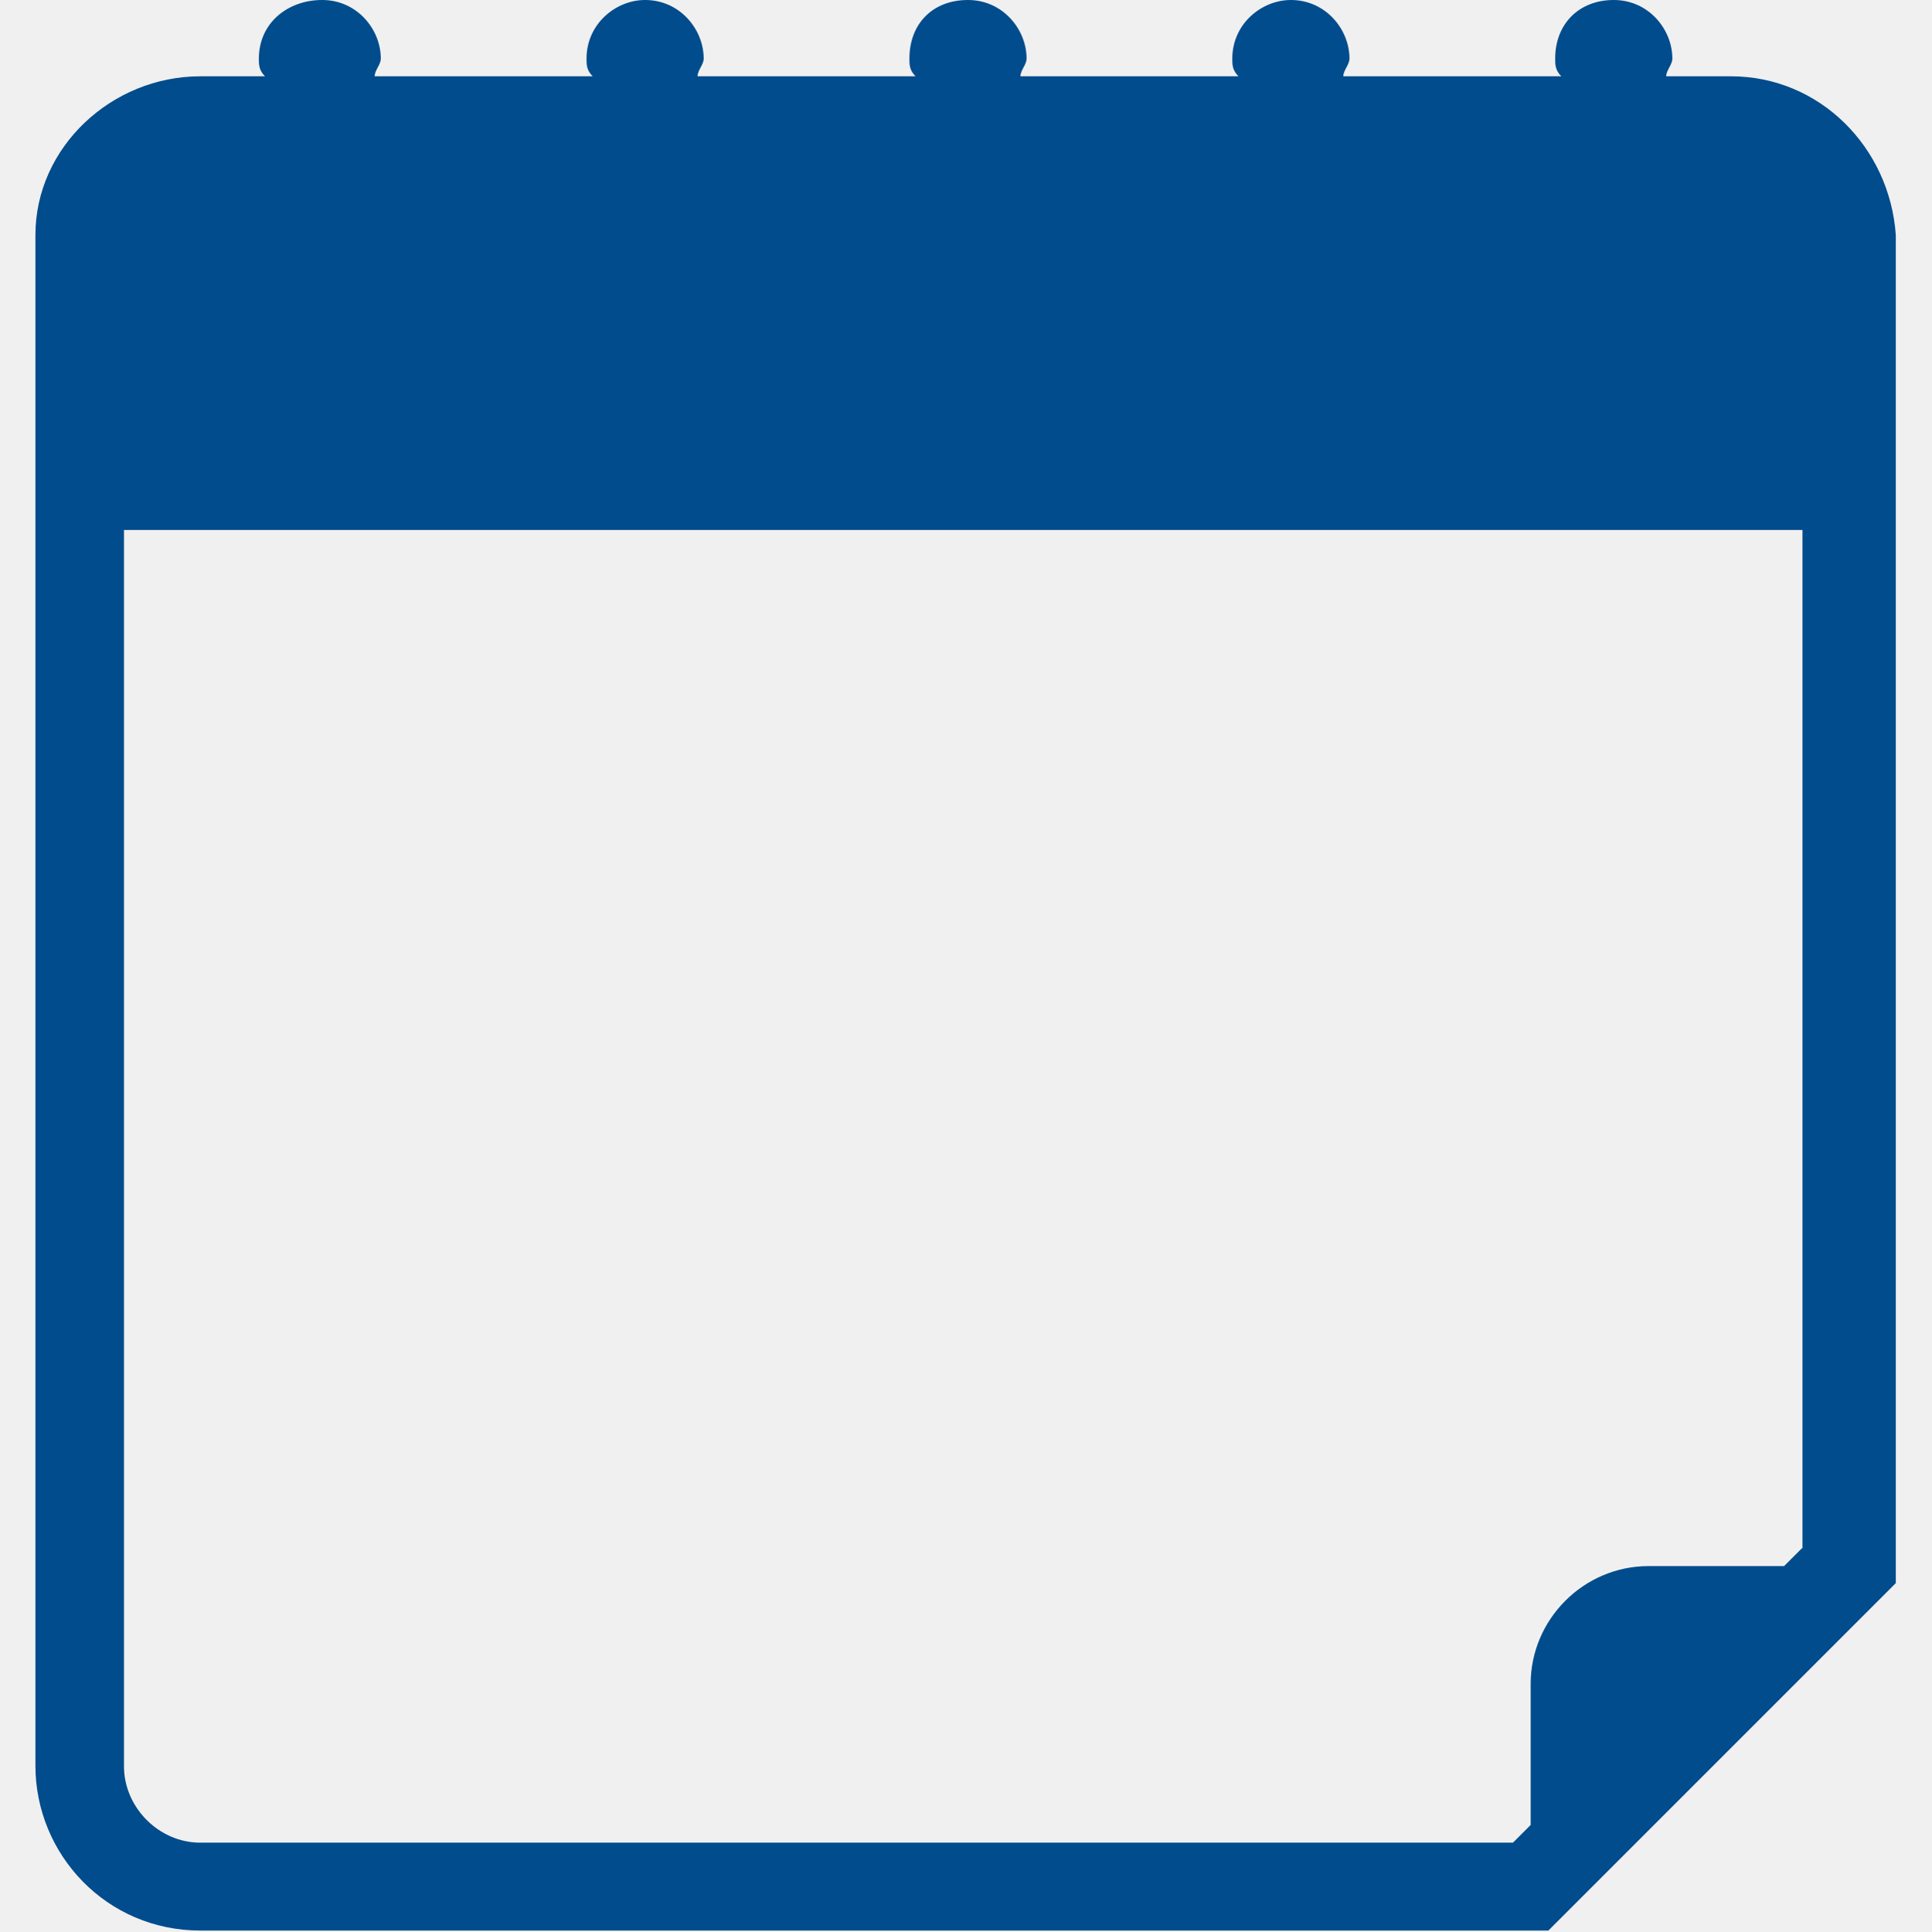
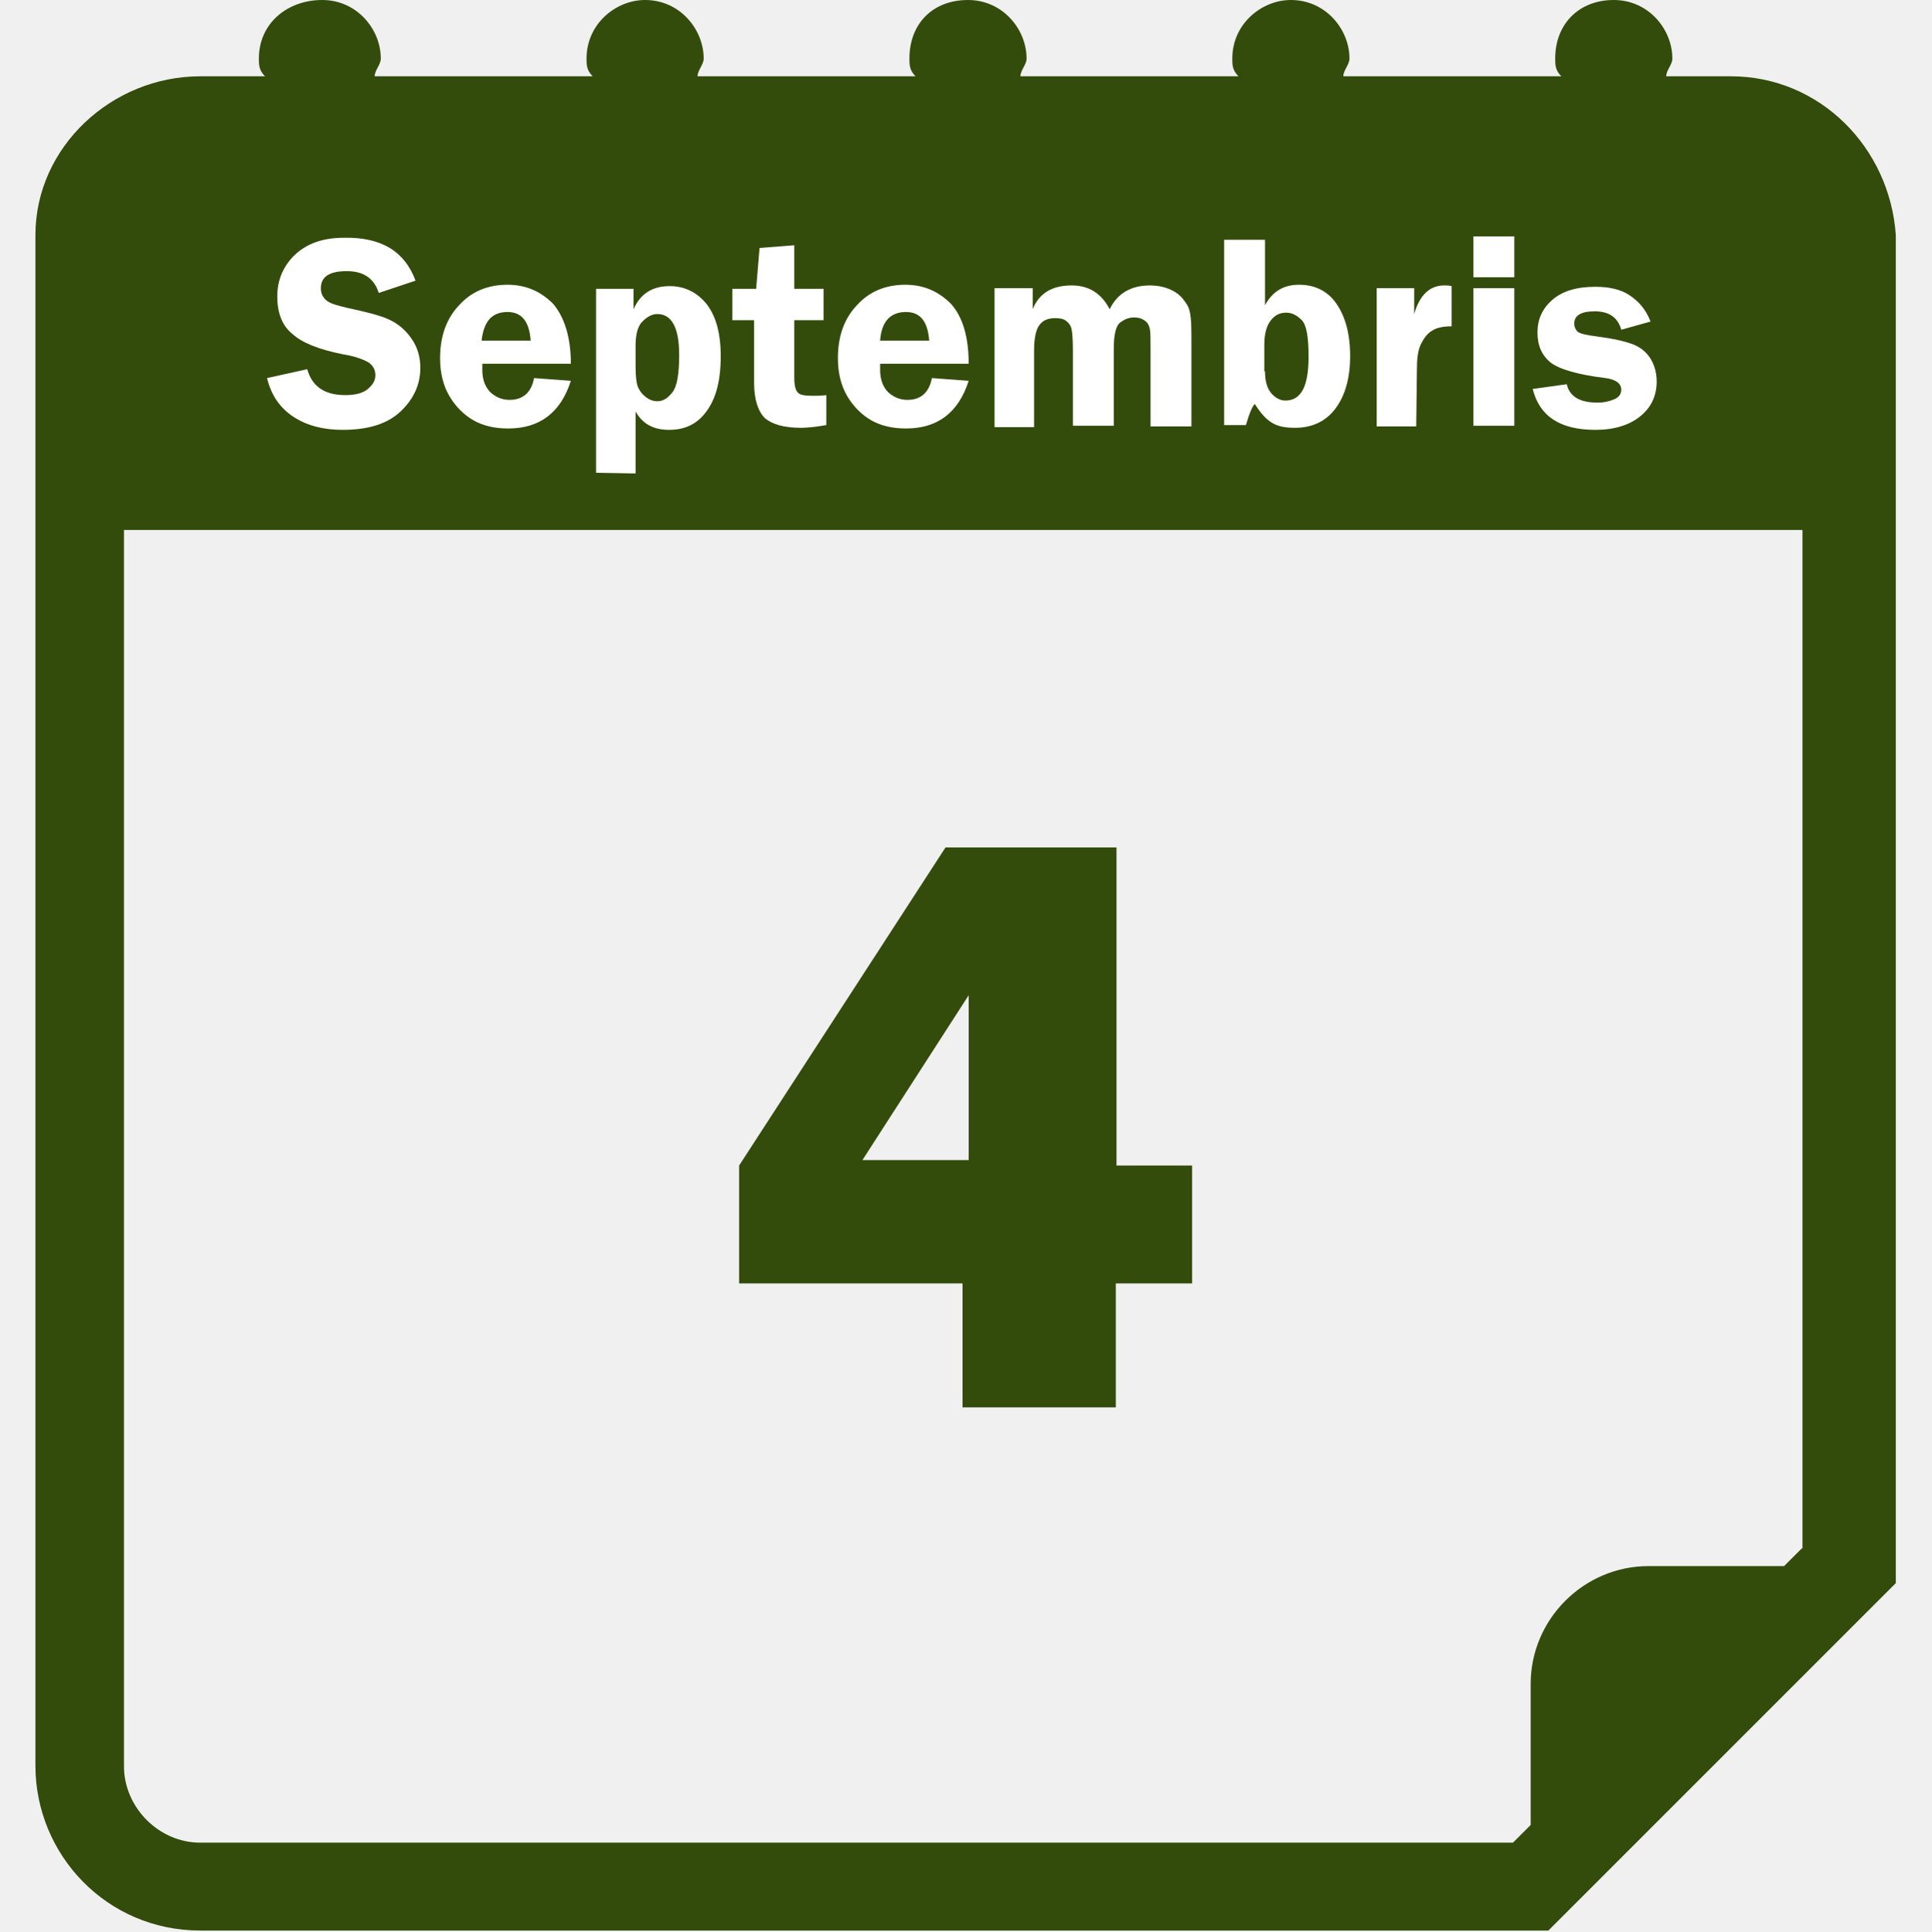
<svg xmlns="http://www.w3.org/2000/svg" version="1.1" id="Capa_1" x="0px" y="0px" viewBox="0 0 283.5 283.5" style="enable-background:new 0 0 283.5 283.5;" xml:space="preserve">
  <style type="text/css">
- 	.st0{fill:#004C8C;}
- 	.st1{display:none;fill:#004C8C;enable-background:new    ;}
+ 	.st0{fill:#334C0B;}
+ 	.st1{display:none;fill:#D97510;enable-background:new    ;}
	.st2{font-family:'FranklinGothic-Heavy';}
	.st3{font-size:14px;}
	.st4{display:none;fill:#FFFFFF;enable-background:new    ;}
	.st5{font-family:'FranklinGothic-Demi';}
	.st6{font-size:41px;}
	.st7{enable-background:new    ;}
	.st8{fill:#FFFFFF;}
</style>
  <path class="st0" d="M254.1,11.2h-9.5c0-0.9,0.9-1.7,0.9-2.6c0-4.3-3.5-8.6-8.6-8.6s-8.6,3.5-8.6,8.6c0,0.9,0,1.7,0.9,2.6h-32  c0-0.9,0.9-1.7,0.9-2.6c0-4.3-3.5-8.6-8.6-8.6c-4.3,0-8.6,3.5-8.6,8.6c0,0.9,0,1.7,0.9,2.6h-32c0-0.9,0.9-1.7,0.9-2.6  c0-4.3-3.5-8.6-8.6-8.6c-5.2,0-8.6,3.5-8.6,8.6c0,0.9,0,1.7,0.9,2.6h-32c0-0.9,0.9-1.7,0.9-2.6c0-4.3-3.5-8.6-8.6-8.6  c-4.3,0-8.6,3.5-8.6,8.6c0,0.9,0,1.7,0.9,2.6H55c0-0.9,0.9-1.7,0.9-2.6c0-4.3-3.5-8.6-8.6-8.6S38,3.4,38,8.6c0,0.9,0,1.7,0.9,2.6  h-9.5c-13,0-24.2,10.4-24.2,23.3v224.7c0,13,10.4,24.2,24.2,24.2h197.9l51-51V34.5C277.4,21.6,267.1,11.2,254.1,11.2z M264.5,227.3  l-2.6,2.6H242c-9.5,0-17.3,7.8-17.3,17.3v20.7l-2.6,2.6H29.4c-6.1,0-11.2-5.2-11.2-11.2V77.8h246.4v149.5H264.5z" />
-   <text transform="matrix(1 0 0 1 61.6938 73.2156)" class="st1 st2 st3">2</text>
+   <text transform="matrix(1 0 0 1 61.6938 73.2156)" class="st1 st2 st3">4</text>
+   <path class="st0" d="M175,188.4h-11.2v18.2h-22.5v-18.2h-32.8v-17.3l30.3-46.7h25.1v46.7H175V188.4z M142.2,170.3v-24.2l-15.6,24.2  H142.2z" />
  <text transform="matrix(1 0 0 1 39.3325 62.5518)" class="st4 st5 st6">Septembris</text>
-   <g class="st7" />
+   <g class="st7">
+     <path class="st8" d="M61,41.2L55.6,43c-0.7-2.2-2.3-3.2-4.7-3.2c-2.5,0-3.8,0.8-3.8,2.5c0,0.7,0.2,1.2,0.7,1.7s1.5,0.8,3.2,1.2   c2.8,0.6,4.8,1.1,6.1,1.7c1.3,0.6,2.4,1.5,3.3,2.8c0.9,1.3,1.3,2.7,1.3,4.3c0,2.5-1,4.6-2.9,6.4c-1.9,1.8-4.7,2.7-8.5,2.7   c-2.8,0-5.2-0.6-7.2-1.9s-3.3-3.2-3.9-5.7l5.9-1.3c0.7,2.5,2.5,3.8,5.6,3.8c1.5,0,2.6-0.3,3.3-0.9s1.1-1.2,1.1-2s-0.3-1.4-1-1.9   c-0.7-0.4-1.9-0.9-3.8-1.2c-3.5-0.7-6-1.7-7.4-3c-1.5-1.2-2.2-3.1-2.2-5.5s0.9-4.5,2.6-6.1c1.8-1.7,4.2-2.5,7.2-2.5   C56,34.8,59.4,36.9,61,41.2z" />
+     <path class="st8" d="M83.8,53.4h-13c0,0.4,0,0.7,0,0.9c0,1.4,0.4,2.5,1.2,3.3c0.8,0.7,1.7,1.1,2.8,1.1c2,0,3.2-1.1,3.6-3.2l5.4,0.4   c-1.5,4.7-4.6,7-9.2,7c-2,0-3.7-0.4-5.1-1.2s-2.6-2-3.5-3.5s-1.4-3.4-1.4-5.6c0-3.2,0.9-5.8,2.8-7.8c1.8-2,4.2-3,7.1-3   c2.6,0,4.8,0.9,6.7,2.8C82.8,46.5,83.8,49.4,83.8,53.4z M70.7,50h7.2c-0.2-2.8-1.3-4.2-3.4-4.2C72.2,45.8,71,47.2,70.7,50z" />
+     <path class="st8" d="M87.5,69.4v-27H93v3c1-2.3,2.8-3.4,5.3-3.4c2.2,0,4,0.9,5.4,2.6c1.4,1.8,2.1,4.3,2.1,7.7   c0,3.6-0.7,6.2-2.1,8.1s-3.2,2.7-5.5,2.7s-3.9-0.9-4.9-2.7v9.1L87.5,69.4L87.5,69.4z M93.3,53.7c0,1.4,0.1,2.4,0.3,3   c0.2,0.5,0.5,1,1.1,1.5s1.2,0.7,1.8,0.7c0.8,0,1.5-0.4,2.2-1.3s1-2.7,1-5.5c0-4-1.1-6-3.2-6c-0.8,0-1.5,0.4-2.2,1.1   c-0.7,0.7-1,1.9-1,3.6C93.3,50.8,93.3,53.7,93.3,53.7z" />
+     <path class="st8" d="M116.6,47v8.5c0,1.1,0.2,1.8,0.5,2.1c0.3,0.4,1.1,0.5,2.3,0.5c0.5,0,1.2,0,1.9-0.1v4.4c-1.7,0.3-3,0.4-3.7,0.4   c-2.5,0-4.2-0.5-5.3-1.4c-1-1-1.6-2.7-1.6-5.2V47h-3.2v-4.6h3.5l0.5-6l5.1-0.4v6.4h4.3V47H116.6z" />
+     <path class="st8" d="M142.2,53.4h-13c0,0.4,0,0.7,0,0.9c0,1.4,0.4,2.5,1.2,3.3c0.8,0.7,1.7,1.1,2.8,1.1c2,0,3.2-1.1,3.6-3.2   l5.4,0.4c-1.5,4.7-4.6,7-9.2,7c-2,0-3.7-0.4-5.1-1.2s-2.6-2-3.5-3.5s-1.4-3.4-1.4-5.6c0-3.2,0.9-5.8,2.8-7.8c1.8-2,4.2-3,7.1-3   c2.6,0,4.8,0.9,6.7,2.8C141.3,46.5,142.2,49.4,142.2,53.4z M129.2,50h7.2c-0.2-2.8-1.3-4.2-3.4-4.2C130.7,45.8,129.4,47.2,129.2,50   z" />
+     <path class="st8" d="M174.9,62.6h-6V51.4c0-1.6,0-2.6-0.1-3.1s-0.3-0.9-0.7-1.2s-0.9-0.5-1.6-0.5c-0.7,0-1.3,0.2-2,0.7s-1,1.8-1,4   v11.2h-6V51.4c0-1.6-0.1-2.7-0.2-3.1c-0.1-0.5-0.4-0.9-0.8-1.2c-0.4-0.3-0.9-0.4-1.6-0.4c-1,0-1.8,0.3-2.3,1   c-0.5,0.6-0.8,1.9-0.8,3.8v11.2H146V42.3h5.6v3.1c0.9-2.3,2.8-3.5,5.7-3.5c2.6,0,4.4,1.2,5.6,3.5c1.1-2.3,3.1-3.5,5.9-3.5   c1.3,0,2.5,0.3,3.4,0.8c1,0.5,1.6,1.3,2.1,2.1s0.6,2.4,0.6,4.5L174.9,62.6L174.9,62.6z" />
+     <path class="st8" d="M185.7,35.2v9.6c1.1-2,2.7-3,5-3s4.2,0.9,5.5,2.8c1.3,1.9,2,4.4,2,7.7c0,3.1-0.7,5.7-2.1,7.6   c-1.4,1.9-3.4,2.9-6,2.9c-1.4,0-2.5-0.2-3.3-0.7c-0.9-0.5-1.7-1.4-2.6-2.8c-0.4,0.4-0.8,1.4-1.3,3.1h-3.2V35.2H185.7z M185.7,54.5   c0,1.4,0.3,2.5,0.9,3.2c0.6,0.7,1.3,1.1,2.1,1.1c1,0,1.8-0.4,2.4-1.3c0.6-0.9,1-2.6,1-5.1c0-2.9-0.3-4.7-1-5.4s-1.4-1.1-2.3-1.1   c-1,0-1.7,0.4-2.3,1.2s-0.9,2-0.9,3.5v3.9H185.7z" />
+     <path class="st8" d="M207.9,62.6h-5.8V42.3h5.5v3.8c0.8-2.8,2.3-4.2,4.4-4.2c0.3,0,0.7,0,1.1,0.1v5.9c-1.2,0-2.2,0.2-2.8,0.6   c-0.7,0.4-1.2,1-1.7,2s-0.6,2.3-0.6,3.9L207.9,62.6L207.9,62.6z" />
+     <path class="st8" d="M222.3,34.7v6h-6v-6H222.3z M222.3,42.3v20.2h-6V42.3H222.3z" />
+     <path class="st8" d="M242.3,47.2l-4.3,1.2c-0.5-1.8-1.8-2.7-3.9-2.7c-2,0-3,0.6-3,1.8c0,0.5,0.2,0.9,0.5,1.2   c0.4,0.3,1.3,0.5,2.9,0.7c2.3,0.3,4,0.7,5.1,1.1s2,1.1,2.6,2s1,2.1,1,3.5c0,2.1-0.8,3.8-2.4,5.1c-1.6,1.3-3.8,2-6.6,2   c-5.2,0-8.2-2-9.2-6l5-0.7c0.4,1.8,1.9,2.7,4.5,2.7c1,0,1.8-0.2,2.5-0.5s1-0.8,1-1.4c0-0.9-0.8-1.5-2.3-1.7   c-4.1-0.5-6.8-1.3-8.1-2.3c-1.3-1.1-1.9-2.5-1.9-4.4s0.7-3.5,2.2-4.8s3.6-1.9,6.3-1.9c2.1,0,3.8,0.4,5.1,1.3S241.6,45.4,242.3,47.2   z" />
+   </g>
</svg>
